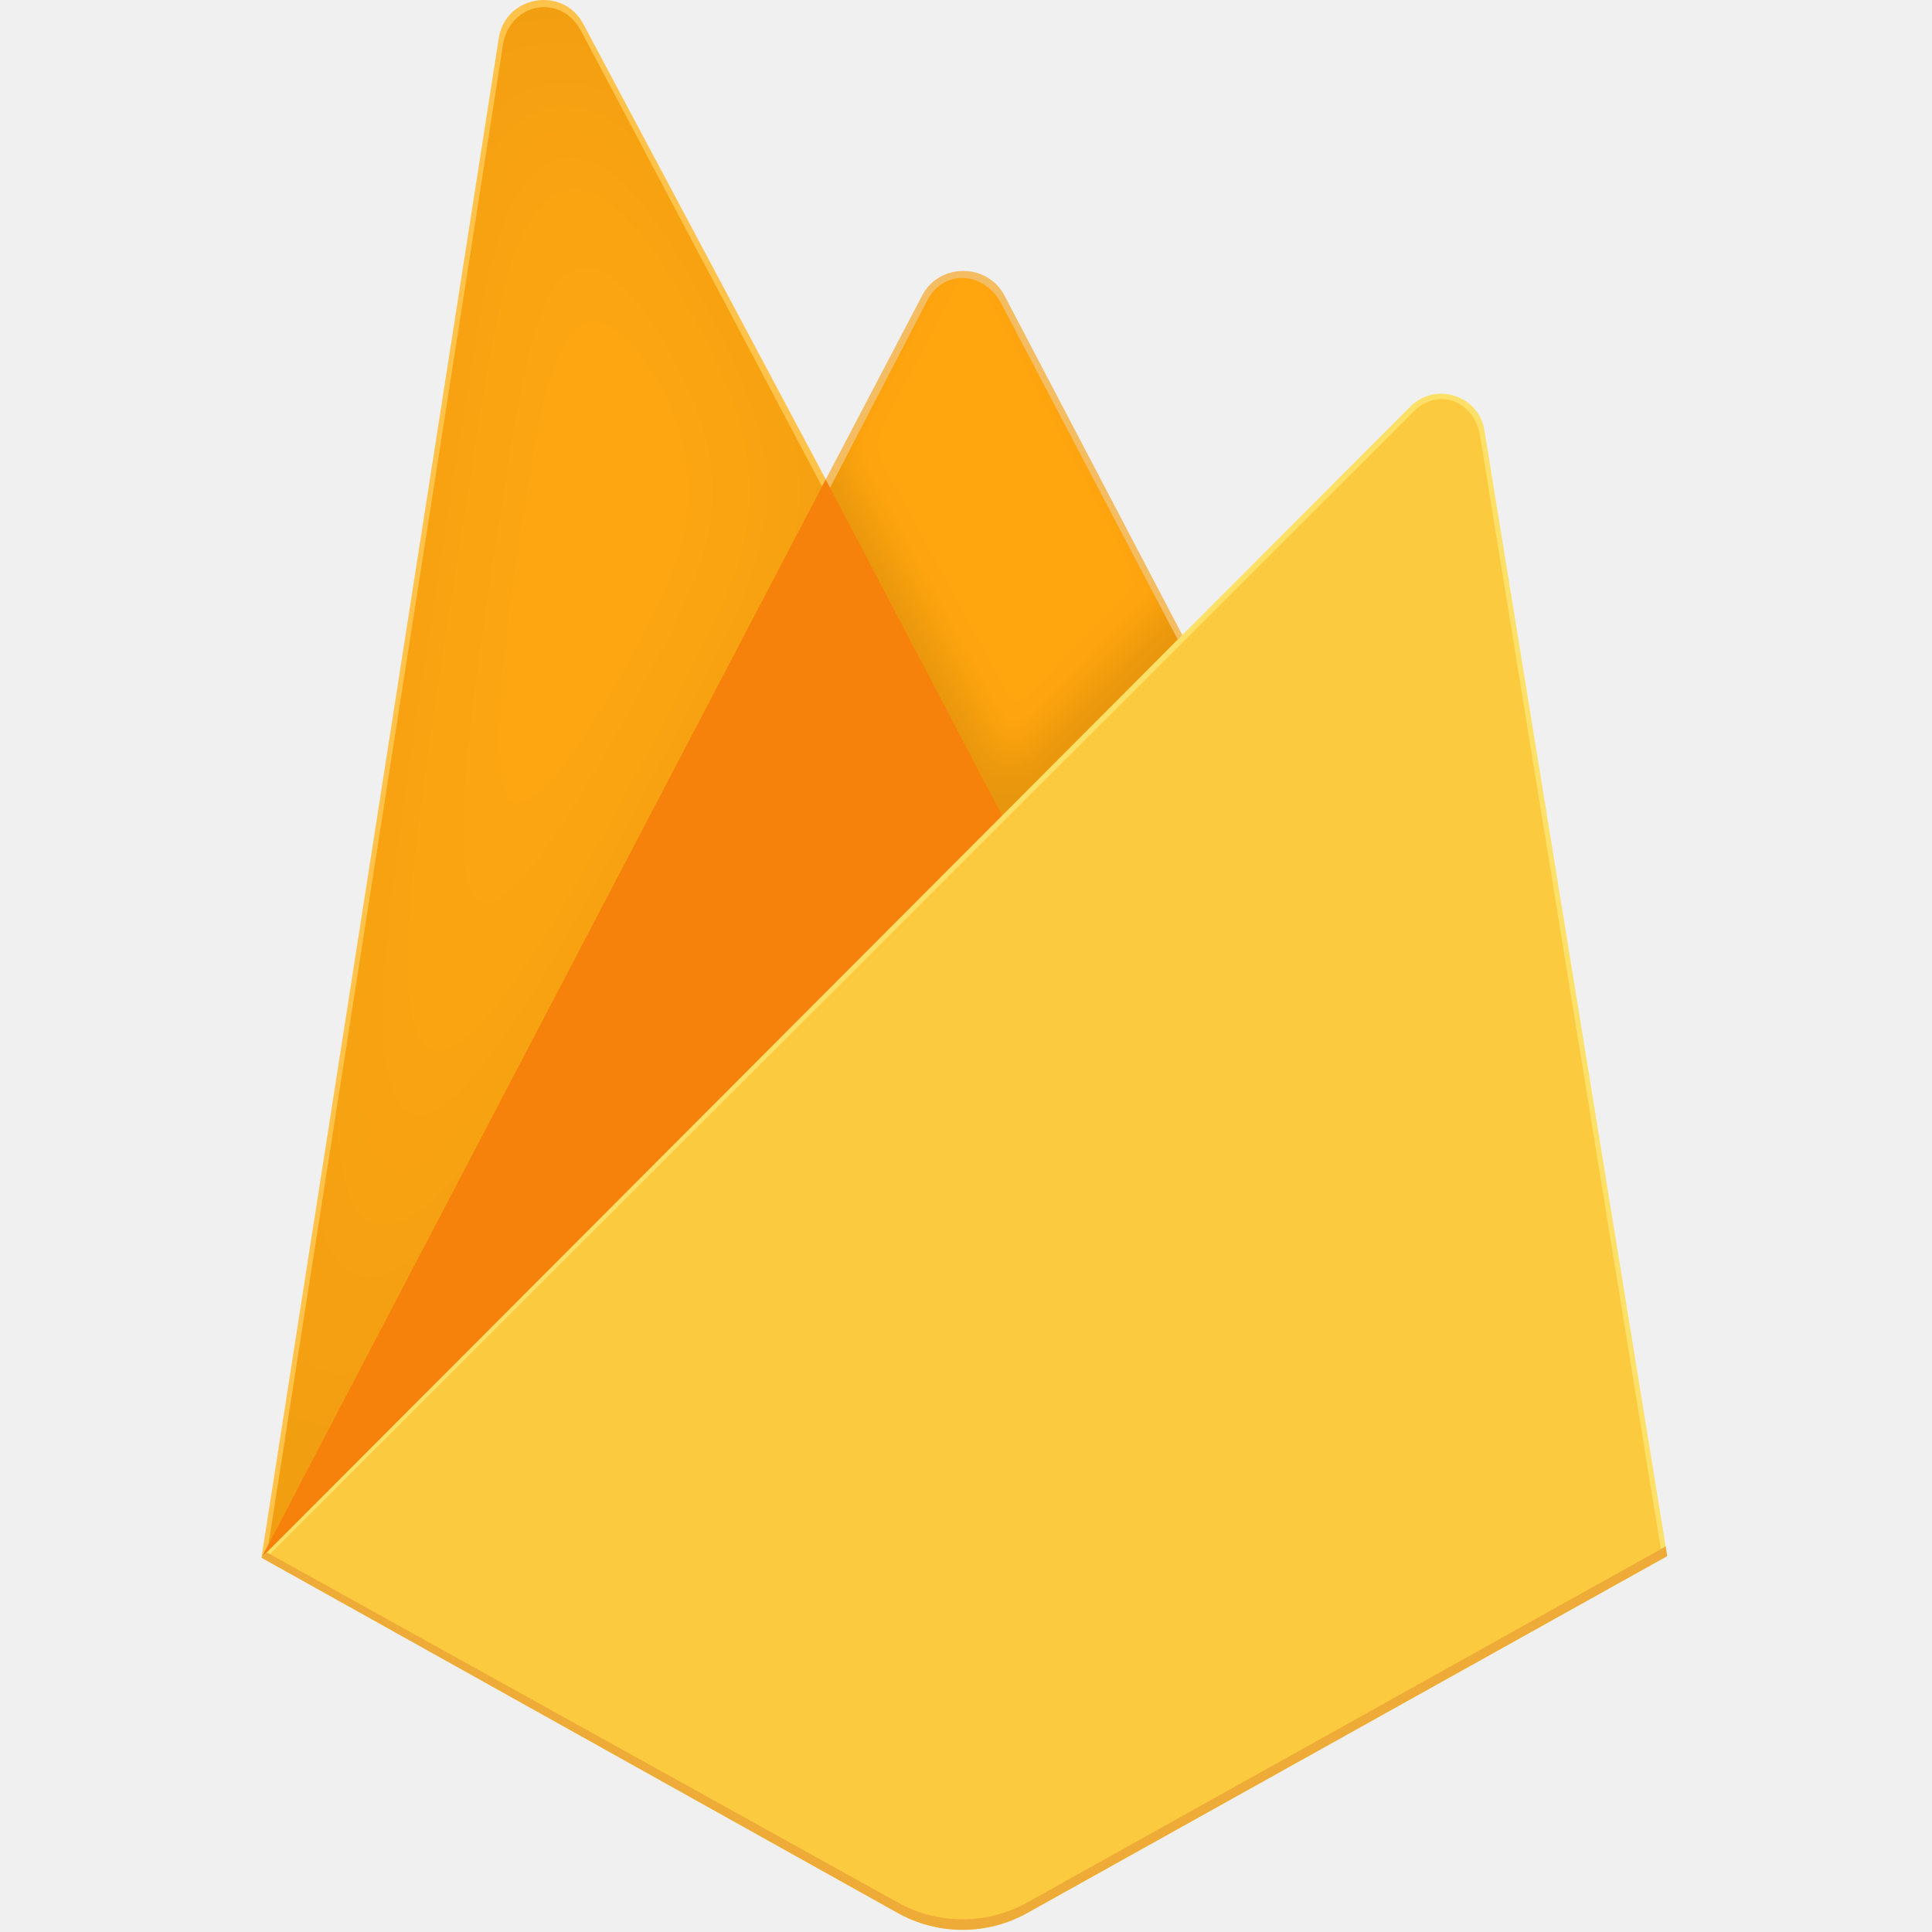
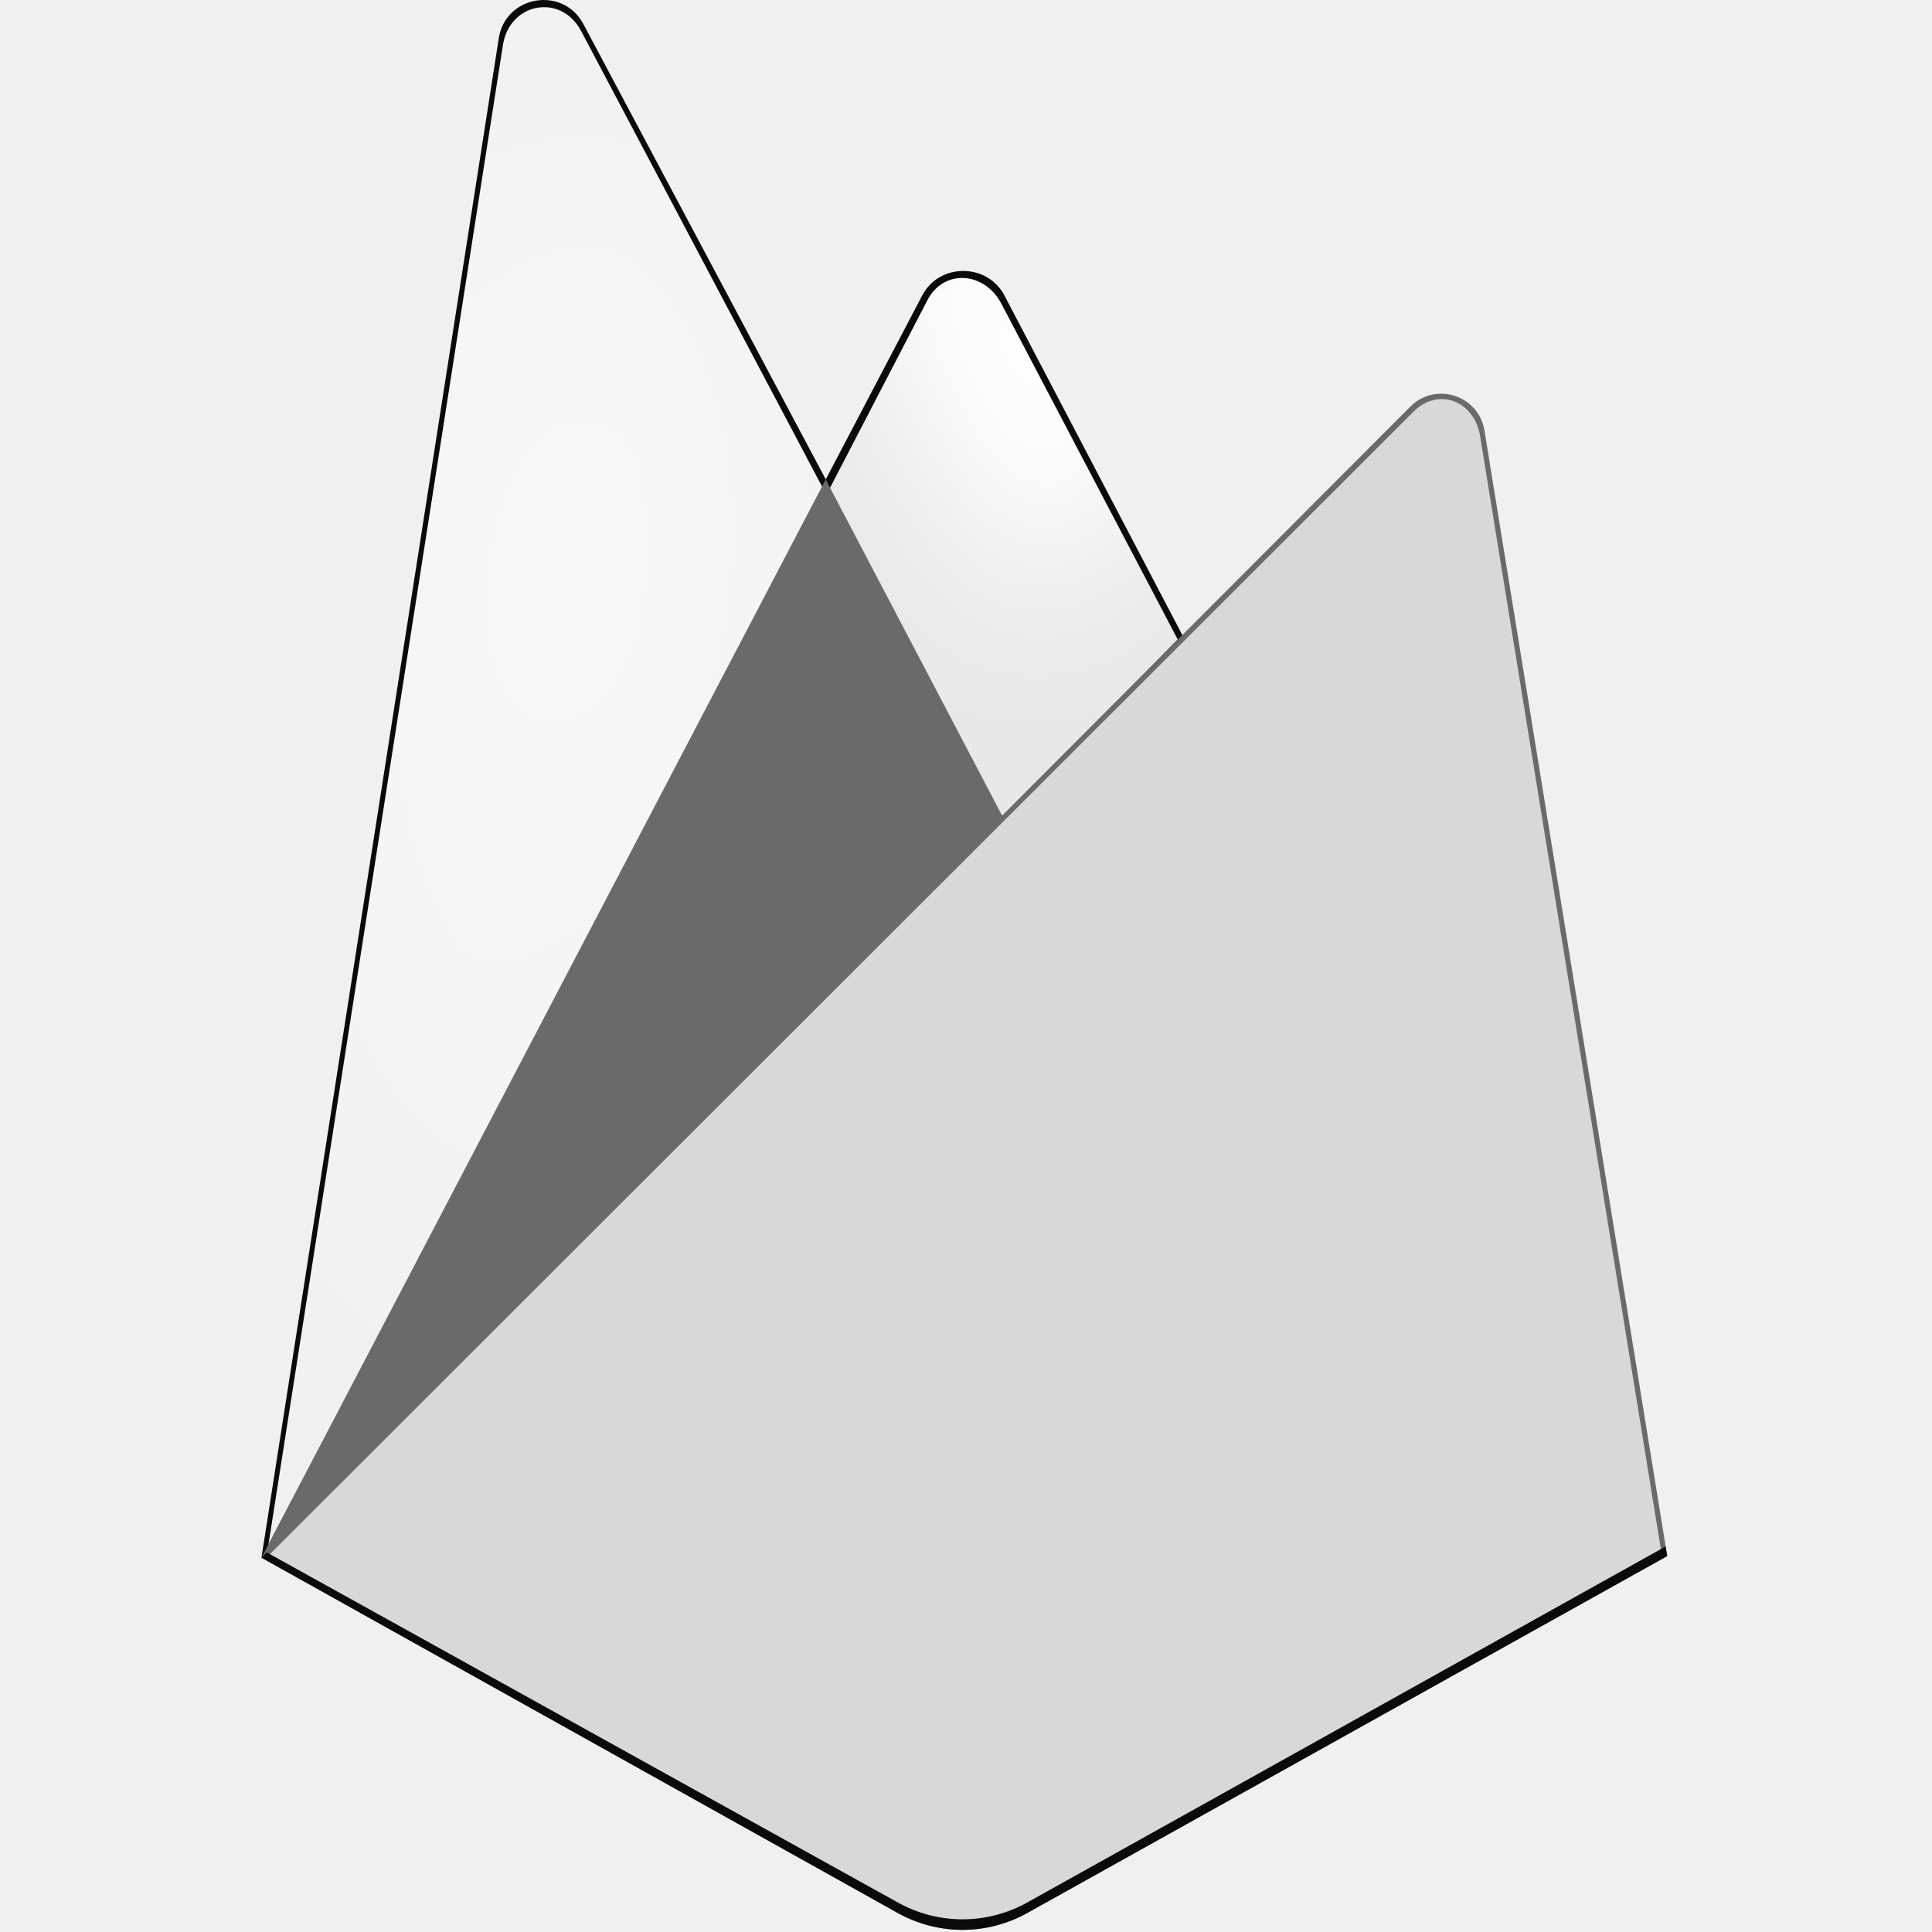
- <svg xmlns="http://www.w3.org/2000/svg" xmlns:xlink="http://www.w3.org/1999/xlink" width="800px" height="800px" viewBox="-47.5 0 351 351" preserveAspectRatio="xMidYMid">
+ <svg xmlns="http://www.w3.org/2000/svg" width="199" height="199" viewBox="0 0 199 199" fill="none">
+   <path d="M26.93 160.446L28.134 158.761L85.058 50.749L85.178 49.605L60.086 2.471C57.982 -1.478 52.063 -0.479 51.374 3.941L26.93 160.446Z" fill="#0A0A0A" />
+   <path d="M27.641 159.162L28.55 157.386L84.879 50.506L59.848 3.18C57.768 -0.727 52.485 0.269 51.802 4.642L27.641 159.162Z" fill="#0A0A0A" />
+   <g filter="url(#filter0_i_15_9)">
+     <path d="M27.641 159.162L28.55 157.386L84.879 50.506L59.848 3.18C57.768 -0.727 52.485 0.269 51.802 4.642L27.641 159.162Z" fill="white" />
+   </g>
+   <path d="M103.471 85.258L122.155 66.124L103.466 30.445C101.692 27.068 96.738 27.058 94.983 30.445L84.997 49.487V51.109L103.471 85.258H103.471Z" fill="#0A0A0A" />
+   <path d="M103.138 84.461L121.303 65.858L103.138 31.27C101.413 27.987 97.223 27.643 95.517 30.936L85.479 50.274L85.178 51.263L103.138 84.461V84.461Z" fill="#0A0A0A" />
+   <g filter="url(#filter1_i_15_9)">
+     <path d="M103.138 84.461L121.303 65.858L103.138 31.27C101.413 27.987 97.223 27.643 95.517 30.936L85.479 50.274L85.178 51.263L103.138 84.461V84.461Z" fill="white" />
+   </g>
+   <path d="M26.93 160.446L27.476 159.897L29.458 159.092L102.298 86.522L103.221 84.01L85.05 49.384L26.93 160.446Z" fill="#6A6A6A" />
+   <path d="M105.805 197.045L171.727 160.279L152.902 44.341C152.313 40.713 147.863 39.279 145.267 41.88L26.93 160.446L92.474 197.042C94.512 198.179 96.806 198.777 99.139 198.777C101.473 198.778 103.767 198.181 105.805 197.045Z" fill="#6A6A6A" />
+   <path d="M171.137 159.971L152.454 44.913C151.87 41.313 148.169 39.823 145.593 42.405L27.662 160.221L92.486 196.453C94.508 197.582 96.785 198.175 99.1 198.176C101.416 198.176 103.693 197.584 105.715 196.457L171.137 159.97L171.137 159.971Z" fill="#D8D8D8" />
+   <path d="M105.805 195.961C103.767 197.098 101.472 197.694 99.139 197.693C96.806 197.693 94.512 197.096 92.474 195.958L27.458 159.889L26.931 160.446L92.474 197.042C94.512 198.179 96.806 198.777 99.139 198.777C101.473 198.778 103.767 198.181 105.805 197.045L171.727 160.279L171.566 159.286L105.805 195.962L105.805 195.961Z" fill="#0A0A0A" />
  <defs>
-     <path d="M1.253 280.732l1.605-3.131 99.353-188.518-44.15-83.475C54.392-1.283 45.074.474 43.87 8.188L1.253 280.732z" id="a" />
-     <filter x="-50%" y="-50%" width="200%" height="200%" filterUnits="objectBoundingBox" id="b">
-       <feGaussianBlur stdDeviation="17.5" in="SourceAlpha" result="shadowBlurInner1" />
-       <feOffset in="shadowBlurInner1" result="shadowOffsetInner1" />
-       <feComposite in="shadowOffsetInner1" in2="SourceAlpha" operator="arithmetic" k2="-1" k3="1" result="shadowInnerInner1" />
-       <feColorMatrix values="0 0 0 0 0 0 0 0 0 0 0 0 0 0 0 0 0 0 0.06 0" in="shadowInnerInner1" />
+     <filter id="filter0_i_15_9" x="27.641" y="0.738" width="57.238" height="158.424" filterUnits="userSpaceOnUse" color-interpolation-filters="sRGB">
+       <feFlood flood-opacity="0" result="BackgroundImageFix" />
+       <feBlend mode="normal" in="SourceGraphic" in2="BackgroundImageFix" result="shape" />
+       <feColorMatrix in="SourceAlpha" type="matrix" values="0 0 0 0 0 0 0 0 0 0 0 0 0 0 0 0 0 0 127 0" result="hardAlpha" />
+       <feOffset />
+       <feGaussianBlur stdDeviation="39.886" />
+       <feComposite in2="hardAlpha" operator="arithmetic" k2="-1" k3="1" />
+       <feColorMatrix type="matrix" values="0 0 0 0 0 0 0 0 0 0 0 0 0 0 0 0 0 0 0.06 0" />
+       <feBlend mode="normal" in2="shape" result="effect1_innerShadow_15_9" />
    </filter>
-     <path d="M134.417 148.974l32.039-32.812-32.039-61.007c-3.042-5.791-10.433-6.398-13.443-.59l-17.705 34.109-.53 1.744 31.678 58.556z" id="c" />
-     <filter x="-50%" y="-50%" width="200%" height="200%" filterUnits="objectBoundingBox" id="d">
-       <feGaussianBlur stdDeviation="3.5" in="SourceAlpha" result="shadowBlurInner1" />
-       <feOffset dx="1" dy="-9" in="shadowBlurInner1" result="shadowOffsetInner1" />
-       <feComposite in="shadowOffsetInner1" in2="SourceAlpha" operator="arithmetic" k2="-1" k3="1" result="shadowInnerInner1" />
-       <feColorMatrix values="0 0 0 0 0 0 0 0 0 0 0 0 0 0 0 0 0 0 0.09 0" in="shadowInnerInner1" />
+     <filter id="filter1_i_15_9" x="85.178" y="12.676" width="38.404" height="71.785" filterUnits="userSpaceOnUse" color-interpolation-filters="sRGB">
+       <feFlood flood-opacity="0" result="BackgroundImageFix" />
+       <feBlend mode="normal" in="SourceGraphic" in2="BackgroundImageFix" result="shape" />
+       <feColorMatrix in="SourceAlpha" type="matrix" values="0 0 0 0 0 0 0 0 0 0 0 0 0 0 0 0 0 0 127 0" result="hardAlpha" />
+       <feOffset dx="2.279" dy="-20.513" />
+       <feGaussianBlur stdDeviation="7.977" />
+       <feComposite in2="hardAlpha" operator="arithmetic" k2="-1" k3="1" />
+       <feColorMatrix type="matrix" values="0 0 0 0 0 0 0 0 0 0 0 0 0 0 0 0 0 0 0.09 0" />
+       <feBlend mode="normal" in2="shape" result="effect1_innerShadow_15_9" />
    </filter>
  </defs>
-   <path d="M0 282.998l2.123-2.972L102.527 89.512l.212-2.017L58.48 4.358C54.77-2.606 44.33-.845 43.114 6.951L0 282.998z" fill="#FFC24A" />
-   <use fill="#FFA712" fill-rule="evenodd" xlink:href="#a" />
-   <use filter="url(#b)" xlink:href="#a" />
-   <path d="M135.005 150.38l32.955-33.75-32.965-62.93c-3.129-5.957-11.866-5.975-14.962 0L102.42 87.287v2.86l32.584 60.233z" fill="#F4BD62" />
-   <use fill="#FFA50E" fill-rule="evenodd" xlink:href="#c" />
-   <use filter="url(#d)" xlink:href="#c" />
-   <path fill="#F6820C" d="M0 282.998l.962-.968 3.496-1.42 128.477-128 1.628-4.431-32.05-61.074z" />
-   <path d="M139.121 347.551l116.275-64.847-33.204-204.495c-1.039-6.398-8.888-8.927-13.468-4.34L0 282.998l115.608 64.548a24.126 24.126 0 0 0 23.513.005" fill="#FDE068" />
-   <path d="M254.354 282.16L221.402 79.218c-1.03-6.35-7.558-8.977-12.103-4.424L1.29 282.6l114.339 63.908a23.943 23.943 0 0 0 23.334.006l115.392-64.355z" fill="#FCCA3F" />
-   <path d="M139.12 345.64a24.126 24.126 0 0 1-23.512-.005L.931 282.015l-.93.983 115.607 64.548a24.126 24.126 0 0 0 23.513.005l116.275-64.847-.285-1.752-115.99 64.689z" fill="#EEAB37" />
</svg>
